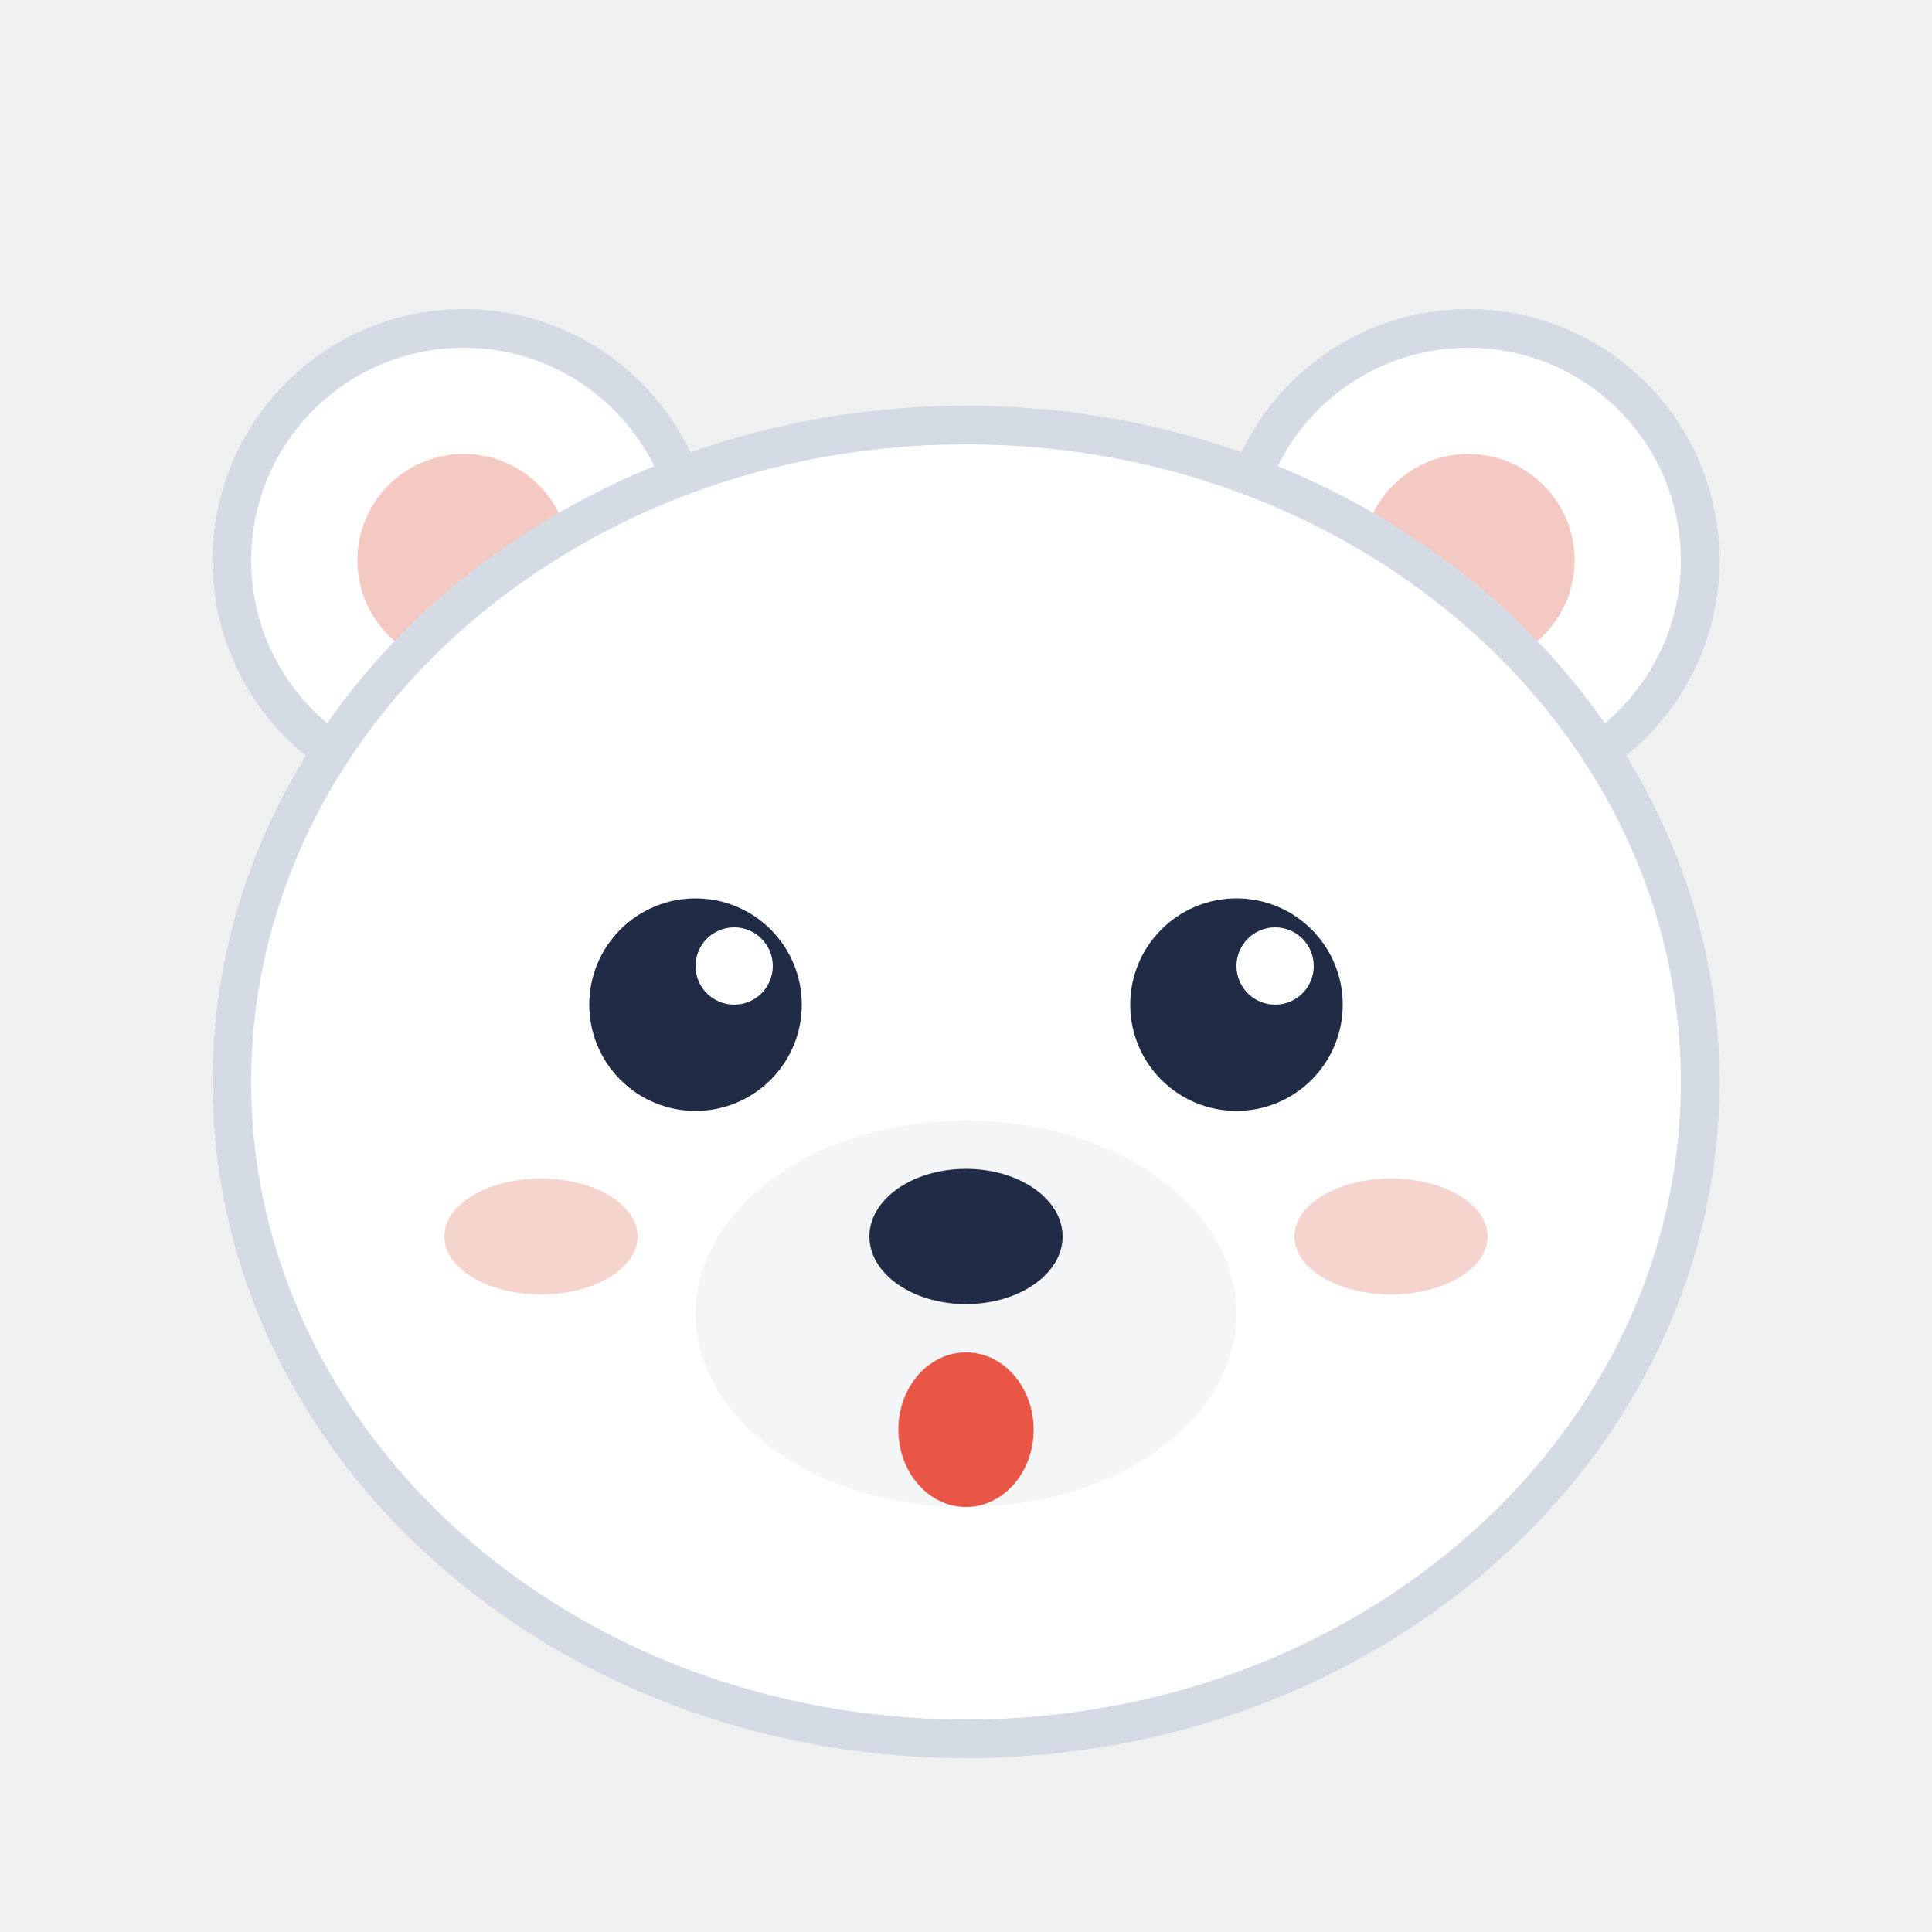
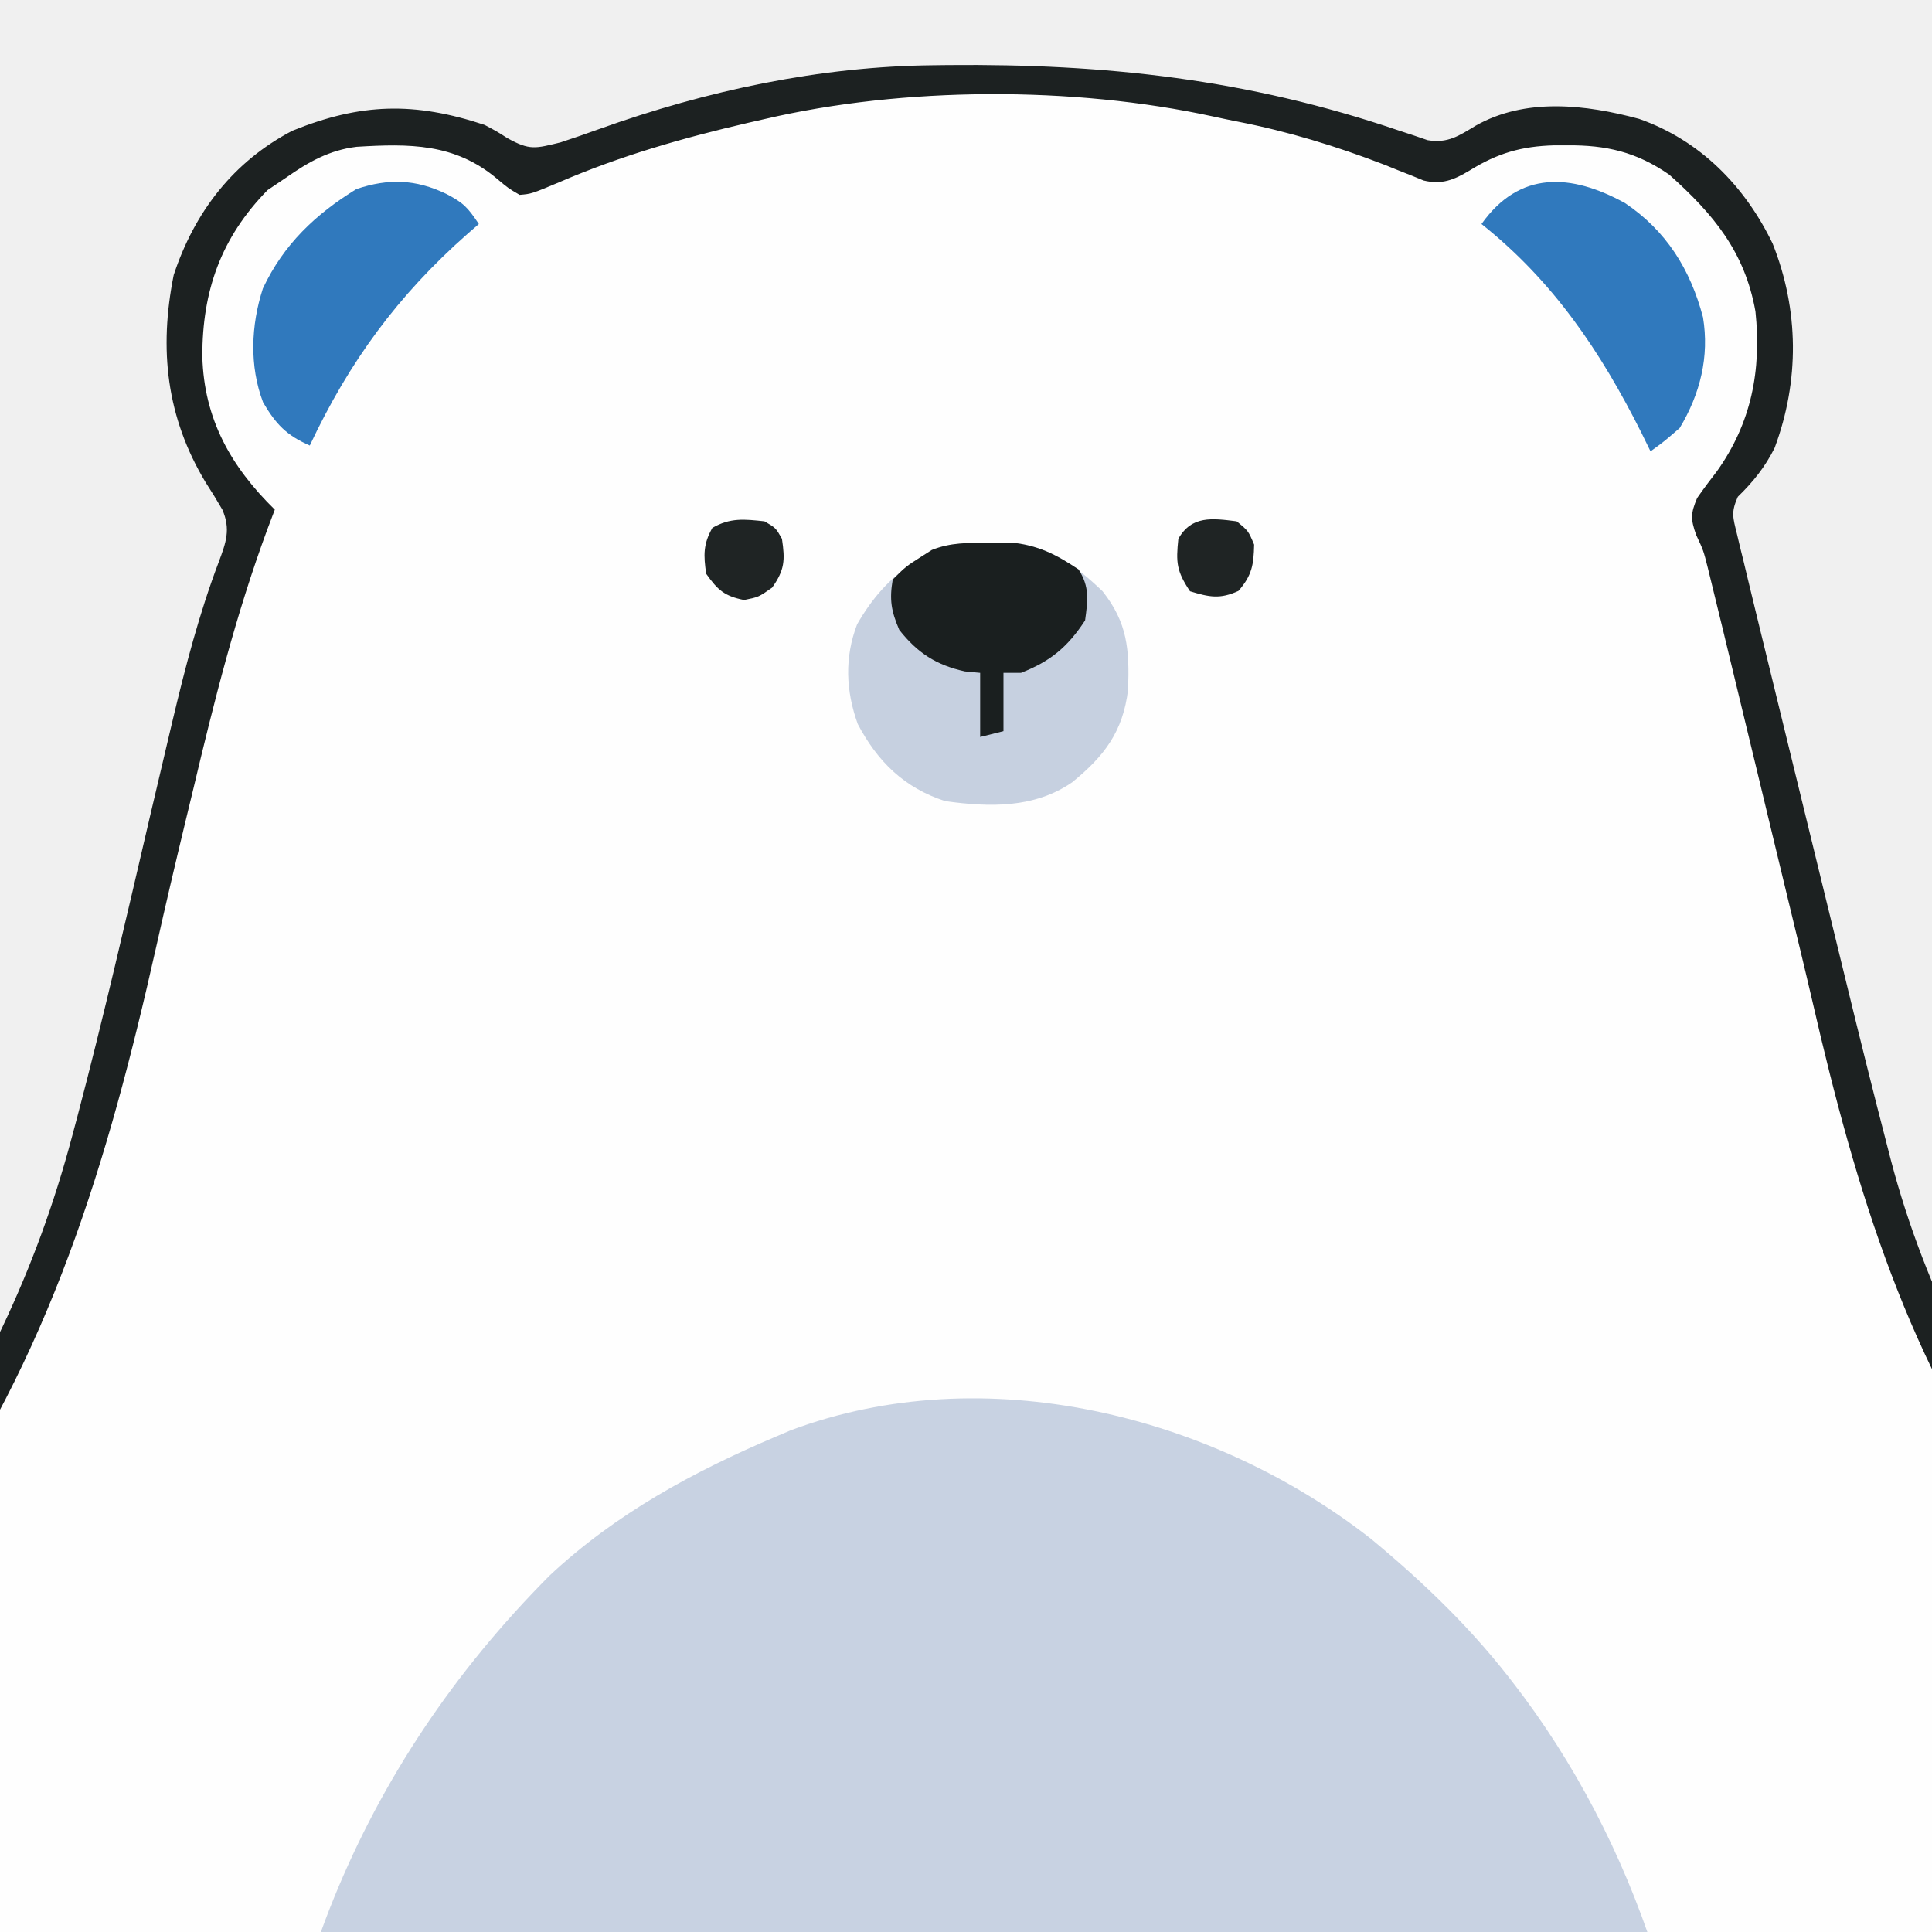
- <svg xmlns="http://www.w3.org/2000/svg" viewBox="0 0 200 200">
-   <circle cx="48" cy="58" r="24" fill="#FFFFFF" stroke="#D5DBE5" stroke-width="4" />
-   <circle cx="152" cy="58" r="24" fill="#FFFFFF" stroke="#D5DBE5" stroke-width="4" />
-   <circle cx="48" cy="58" r="11" fill="#F4C9C2" />
-   <circle cx="152" cy="58" r="11" fill="#F4C9C2" />
-   <ellipse cx="100" cy="112" rx="76" ry="68" fill="#FFFFFF" stroke="#D5DBE5" stroke-width="4" />
-   <circle cx="72" cy="104" r="11" fill="#202B45" />
-   <circle cx="128" cy="104" r="11" fill="#202B45" />
-   <circle cx="76" cy="100" r="4" fill="#FFFFFF" />
-   <circle cx="132" cy="100" r="4" fill="#FFFFFF" />
-   <ellipse cx="100" cy="136" rx="28" ry="20" fill="#F4F5F7" />
-   <ellipse cx="100" cy="128" rx="10" ry="7" fill="#202B45" />
-   <ellipse cx="100" cy="148" rx="7" ry="8" fill="#EA5645" />
-   <ellipse cx="56" cy="128" rx="10" ry="6" fill="#F4C9C2" opacity=".8" />
-   <ellipse cx="144" cy="128" rx="10" ry="6" fill="#F4C9C2" opacity=".8" />
+ <svg xmlns="http://www.w3.org/2000/svg" viewBox="456 14 232 232" role="img" aria-label="Polar">
+   <g transform="translate(398,22) scale(0.70)">
+     <path d="M0 0 C0.833 -0.01 1.665 -0.02 2.523 -0.03 C29.544 -0.282 53.959 2.408 79.675 11.149 C80.555 11.439 81.436 11.729 82.344 12.027 C83.138 12.299 83.932 12.57 84.75 12.85 C88.171 13.441 90.135 12.114 93 10.367 C101.592 5.508 111.928 6.745 121.035 9.199 C131.537 12.885 139.206 20.762 143.953 30.613 C148.484 42.017 148.565 54.163 144.293 65.633 C142.656 68.922 140.599 71.474 137.973 74.031 C136.793 76.696 137.122 77.533 137.8 80.315 C137.992 81.121 138.185 81.927 138.383 82.758 C138.585 83.577 138.788 84.395 138.996 85.238 C139.256 86.33 139.256 86.33 139.522 87.443 C140.061 89.704 140.611 91.962 141.163 94.22 C141.474 95.493 141.474 95.493 141.79 96.792 C142.468 99.574 143.148 102.355 143.828 105.137 C144.307 107.096 144.785 109.056 145.263 111.015 C146.265 115.119 147.268 119.222 148.272 123.326 C149.544 128.53 150.814 133.735 152.084 138.94 C153.072 142.99 154.061 147.04 155.052 151.09 C155.52 153.005 155.987 154.921 156.454 156.837 C158.792 166.426 161.162 176.005 163.647 185.557 C163.842 186.314 164.037 187.07 164.237 187.849 C170.182 210.475 181.085 231.102 194.809 249.926 C228.419 296.116 247.945 351.797 254.996 408.238 C255.082 408.913 255.168 409.588 255.256 410.284 C256.936 423.86 257.369 437.345 257.367 451.018 C257.371 454.405 257.408 457.791 257.445 461.178 C257.645 500.015 248.162 541.782 220.592 570.659 C211.751 579.41 200.539 587.594 187.996 589.238 C187.915 589.787 187.835 590.336 187.751 590.901 C186.224 600.214 183.727 609.269 181.309 618.38 C180.502 621.427 179.701 624.476 178.903 627.526 C176.634 636.188 174.36 644.85 172.065 653.505 C170.656 658.818 169.261 664.135 167.876 669.455 C167.347 671.473 166.813 673.49 166.274 675.505 C165.521 678.323 164.785 681.144 164.054 683.968 C163.829 684.791 163.604 685.615 163.373 686.463 C161.819 692.573 162.198 697.124 163.398 703.312 C164.424 708.811 163.586 713.268 160.996 718.238 C155.194 724.607 146.162 727.89 137.623 728.373 C136.797 728.377 135.971 728.381 135.121 728.385 C134.166 728.393 133.212 728.4 132.228 728.407 C130.675 728.411 130.675 728.411 129.091 728.415 C127.441 728.425 127.441 728.425 125.758 728.435 C122.122 728.455 118.487 728.467 114.852 728.477 C112.987 728.483 112.987 728.483 111.084 728.489 C105.184 728.508 99.285 728.522 93.384 728.531 C86.591 728.54 79.798 728.567 73.004 728.607 C67.106 728.641 61.208 728.653 55.309 728.657 C52.807 728.662 50.304 728.673 47.801 728.692 C44.297 728.716 40.794 728.715 37.29 728.708 C36.26 728.721 35.231 728.734 34.171 728.747 C26.259 728.69 19.946 726.764 14.246 721.051 C10.667 717.283 8.763 713.078 6.996 708.238 C6.644 708.963 6.292 709.687 5.93 710.434 C1.759 718.6 -2.245 723.977 -10.842 727.587 C-15.132 728.879 -19.536 728.653 -23.981 728.626 C-25.065 728.632 -26.149 728.637 -27.266 728.642 C-30.839 728.656 -34.411 728.647 -37.984 728.637 C-40.479 728.639 -42.974 728.642 -45.469 728.645 C-51.365 728.65 -57.261 728.64 -63.158 728.624 C-69.166 728.61 -75.173 728.624 -81.181 728.64 C-86.334 728.651 -91.488 728.647 -96.641 728.64 C-99.102 728.638 -101.562 728.64 -104.022 728.647 C-107.475 728.655 -110.927 728.643 -114.38 728.626 C-115.382 728.633 -116.385 728.639 -117.417 728.645 C-127.384 728.557 -138.272 727.06 -146.004 720.238 C-149.903 715.907 -150.435 711.65 -150.34 705.961 C-150.004 703.238 -150.004 703.238 -148.849 699.698 C-147.537 694.474 -148.748 690.252 -150.148 685.154 C-150.399 684.177 -150.651 683.201 -150.91 682.194 C-151.743 678.983 -152.602 675.779 -153.461 672.574 C-154.046 670.336 -154.629 668.097 -155.211 665.858 C-156.744 659.974 -158.3 654.096 -159.861 648.219 C-161.753 641.079 -163.62 633.932 -165.49 626.786 C-166.945 621.226 -168.404 615.667 -169.875 610.112 C-170.28 608.578 -170.28 608.578 -170.693 607.013 C-171.196 605.11 -171.7 603.207 -172.207 601.306 C-173.351 596.965 -174.366 592.689 -175.004 588.238 C-175.886 588.126 -176.767 588.014 -177.676 587.898 C-192.607 584.937 -207.035 570.376 -215.629 558.488 C-216.775 556.752 -217.899 555.001 -219.004 553.238 C-219.639 552.247 -220.275 551.256 -220.93 550.234 C-228.764 537.35 -233.886 523.132 -237.816 508.613 C-237.999 507.948 -238.182 507.282 -238.37 506.597 C-238.989 504.155 -239.507 501.708 -240.004 499.238 C-240.129 498.623 -240.254 498.008 -240.384 497.375 C-243.159 483.324 -243.482 469.525 -243.379 455.238 C-243.375 454.114 -243.371 452.99 -243.367 451.832 C-243.297 435.111 -242.684 418.769 -240.004 402.238 C-239.722 400.328 -239.441 398.418 -239.16 396.508 C-230.639 341.26 -208.525 292.45 -177.246 246.665 C-163.711 226.816 -153.998 207.134 -147.793 183.789 C-147.498 182.686 -147.203 181.582 -146.899 180.446 C-142.352 163.222 -138.385 145.848 -134.335 128.502 C-133.253 123.871 -132.161 119.241 -131.062 114.613 C-130.888 113.877 -130.714 113.141 -130.534 112.382 C-128.34 103.17 -125.983 94.075 -122.62 85.207 C-121.37 81.854 -120.548 79.618 -122.004 76.238 C-122.92 74.651 -123.883 73.089 -124.879 71.551 C-131.58 60.421 -132.921 48.757 -130.348 35.98 C-126.775 25.171 -120.128 16.539 -110.004 11.238 C-98.232 6.47 -89.067 6.245 -77.004 10.238 C-74.891 11.363 -74.891 11.363 -73.129 12.488 C-69.238 14.667 -68.277 14.264 -64.004 13.238 C-61.746 12.505 -59.513 11.717 -57.278 10.915 C-38.95 4.352 -19.513 0.191 0 0 Z " fill="#FEFEFE" transform="translate(243.0039,-0.2382812)" />
+     <path d="M0 0 C9.284 7.697 17.61 15.731 24.902 25.406 C25.307 25.941 25.711 26.476 26.127 27.028 C47.189 55.469 57.121 90.899 57.152 125.969 C57.153 126.749 57.154 127.53 57.155 128.335 C57.116 174.013 41.602 215.427 10.027 248.594 C-12.025 269.884 -40.197 280.942 -70.789 280.559 C-76.677 280.402 -82.336 279.618 -88.098 278.406 C-89.277 278.161 -90.457 277.916 -91.672 277.664 C-122.158 270.465 -148.581 248.138 -164.922 221.953 C-170.708 212.394 -175.493 202.668 -179.416 192.21 C-180.009 190.642 -180.636 189.087 -181.27 187.535 C-183.459 182.004 -184.911 176.384 -186.223 170.594 C-186.381 169.895 -186.54 169.197 -186.704 168.477 C-189.521 155.412 -190.474 142.661 -190.41 129.344 C-190.407 128.122 -190.407 128.122 -190.404 126.876 C-190.207 80.424 -173.826 39.245 -140.926 6.227 C-129.651 -4.328 -116.224 -11.613 -102.098 -17.594 C-101.28 -17.942 -100.463 -18.29 -99.621 -18.648 C-66.387 -31.095 -27.223 -21.34 0 0 Z " fill="#C8D2E2" transform="translate(318.0977,252.5938)" />
+     <path d="M0 0 C0.833 -0.01 1.665 -0.02 2.523 -0.03 C29.544 -0.282 53.959 2.408 79.675 11.149 C80.555 11.439 81.436 11.729 82.344 12.027 C83.138 12.299 83.932 12.57 84.75 12.85 C88.171 13.441 90.135 12.114 93 10.367 C101.592 5.508 111.928 6.745 121.035 9.199 C131.537 12.885 139.206 20.762 143.953 30.613 C148.484 42.017 148.565 54.163 144.293 65.633 C142.656 68.922 140.599 71.474 137.973 74.031 C136.793 76.696 137.122 77.533 137.8 80.315 C137.992 81.121 138.185 81.927 138.383 82.758 C138.585 83.577 138.788 84.395 138.996 85.238 C139.256 86.33 139.256 86.33 139.522 87.443 C140.061 89.704 140.611 91.962 141.163 94.22 C141.474 95.493 141.474 95.493 141.79 96.792 C142.468 99.574 143.148 102.355 143.828 105.137 C144.307 107.096 144.785 109.056 145.263 111.015 C146.265 115.119 147.268 119.222 148.272 123.326 C149.544 128.53 150.814 133.735 152.084 138.94 C153.072 142.99 154.061 147.04 155.052 151.09 C155.52 153.005 155.987 154.921 156.454 156.837 C158.792 166.426 161.162 176.005 163.647 185.557 C163.842 186.314 164.037 187.07 164.237 187.849 C170.182 210.475 181.085 231.102 194.809 249.926 C228.419 296.116 247.945 351.797 254.996 408.238 C255.082 408.913 255.168 409.588 255.256 410.284 C256.936 423.86 257.369 437.345 257.367 451.018 C257.371 454.405 257.408 457.791 257.445 461.178 C257.645 500.015 248.162 541.782 220.592 570.659 C211.751 579.41 200.539 587.594 187.996 589.238 C187.915 589.787 187.835 590.336 187.751 590.901 C186.224 600.214 183.727 609.269 181.309 618.38 C180.502 621.427 179.701 624.476 178.903 627.526 C176.634 636.188 174.36 644.85 172.065 653.505 C170.656 658.818 169.261 664.135 167.876 669.455 C167.347 671.473 166.813 673.49 166.274 675.505 C165.521 678.323 164.785 681.144 164.054 683.968 C163.829 684.791 163.604 685.615 163.373 686.463 C161.819 692.573 162.198 697.124 163.398 703.312 C164.424 708.811 163.586 713.268 160.996 718.238 C155.194 724.607 146.162 727.89 137.623 728.373 C136.797 728.377 135.971 728.381 135.121 728.385 C134.166 728.393 133.212 728.4 132.228 728.407 C130.675 728.411 130.675 728.411 129.091 728.415 C127.441 728.425 127.441 728.425 125.758 728.435 C122.122 728.455 118.487 728.467 114.852 728.477 C112.987 728.483 112.987 728.483 111.084 728.489 C105.184 728.508 99.285 728.522 93.384 728.531 C86.591 728.54 79.798 728.567 73.004 728.607 C67.106 728.641 61.208 728.653 55.309 728.657 C52.807 728.662 50.304 728.673 47.801 728.692 C44.297 728.716 40.794 728.715 37.29 728.708 C36.26 728.721 35.231 728.734 34.171 728.747 C26.259 728.69 19.946 726.764 14.246 721.051 C10.667 717.283 8.763 713.078 6.996 708.238 C6.644 708.963 6.292 709.687 5.93 710.434 C1.759 718.6 -2.245 723.977 -10.842 727.587 C-15.132 728.879 -19.536 728.653 -23.981 728.626 C-25.065 728.632 -26.149 728.637 -27.266 728.642 C-30.839 728.656 -34.411 728.647 -37.984 728.637 C-40.479 728.639 -42.974 728.642 -45.469 728.645 C-51.365 728.65 -57.261 728.64 -63.158 728.624 C-69.166 728.61 -75.173 728.624 -81.181 728.64 C-86.334 728.651 -91.488 728.647 -96.641 728.64 C-99.102 728.638 -101.562 728.64 -104.022 728.647 C-107.475 728.655 -110.927 728.643 -114.38 728.626 C-115.382 728.633 -116.385 728.639 -117.417 728.645 C-127.384 728.557 -138.272 727.06 -146.004 720.238 C-149.903 715.907 -150.435 711.65 -150.34 705.961 C-150.004 703.238 -150.004 703.238 -148.849 699.698 C-147.537 694.474 -148.748 690.252 -150.148 685.154 C-150.399 684.177 -150.651 683.201 -150.91 682.194 C-151.743 678.983 -152.602 675.779 -153.461 672.574 C-154.046 670.336 -154.629 668.097 -155.211 665.858 C-156.744 659.974 -158.3 654.096 -159.861 648.219 C-161.753 641.079 -163.62 633.932 -165.49 626.786 C-166.945 621.226 -168.404 615.667 -169.875 610.112 C-170.28 608.578 -170.28 608.578 -170.693 607.013 C-171.196 605.11 -171.7 603.207 -172.207 601.306 C-173.351 596.965 -174.366 592.689 -175.004 588.238 C-175.886 588.126 -176.767 588.014 -177.676 587.898 C-192.607 584.937 -207.035 570.376 -215.629 558.488 C-216.775 556.752 -217.899 555.001 -219.004 553.238 C-219.639 552.247 -220.275 551.256 -220.93 550.234 C-228.764 537.35 -233.886 523.132 -237.816 508.613 C-237.999 507.948 -238.182 507.282 -238.37 506.597 C-238.989 504.155 -239.507 501.708 -240.004 499.238 C-240.129 498.623 -240.254 498.008 -240.384 497.375 C-243.159 483.324 -243.482 469.525 -243.379 455.238 C-243.375 454.114 -243.371 452.99 -243.367 451.832 C-243.297 435.111 -242.684 418.769 -240.004 402.238 C-239.722 400.328 -239.441 398.418 -239.16 396.508 C-230.639 341.26 -208.525 292.45 -177.246 246.665 C-163.711 226.816 -153.998 207.134 -147.793 183.789 C-147.498 182.686 -147.203 181.582 -146.899 180.446 C-142.352 163.222 -138.385 145.848 -134.335 128.502 C-133.253 123.871 -132.161 119.241 -131.062 114.613 C-130.888 113.877 -130.714 113.141 -130.534 112.382 C-128.34 103.17 -125.983 94.075 -122.62 85.207 C-121.37 81.854 -120.548 79.618 -122.004 76.238 C-122.92 74.651 -123.883 73.089 -124.879 71.551 C-131.58 60.421 -132.921 48.757 -130.348 35.98 C-126.775 25.171 -120.128 16.539 -110.004 11.238 C-98.232 6.47 -89.067 6.245 -77.004 10.238 C-74.891 11.363 -74.891 11.363 -73.129 12.488 C-69.238 14.667 -68.277 14.264 -64.004 13.238 C-61.746 12.505 -59.513 11.717 -57.278 10.915 C-38.95 4.352 -19.513 0.191 0 0 Z M-29.004 9.238 C-29.925 9.448 -30.846 9.657 -31.795 9.873 C-42.924 12.451 -53.645 15.511 -64.141 20.039 C-68.985 22.068 -68.985 22.068 -71.004 22.238 C-72.969 21.094 -72.969 21.094 -74.941 19.426 C-82.171 13.375 -89.931 13.437 -98.969 13.991 C-103.62 14.556 -107.229 16.589 -111.004 19.238 C-112.076 19.96 -113.149 20.682 -114.254 21.426 C-122.229 29.582 -125.457 38.693 -125.438 49.982 C-125.143 60.696 -120.563 68.831 -113.004 76.238 C-113.428 77.357 -113.852 78.476 -114.289 79.629 C-119.682 94.232 -123.413 109.107 -127.004 124.238 C-127.45 126.086 -127.896 127.934 -128.344 129.781 C-130.07 136.94 -131.755 144.107 -133.363 151.293 C-141.633 188.132 -151.636 221.632 -173.637 252.615 C-206.164 298.457 -225.689 349.53 -234.191 404.926 C-234.359 405.993 -234.526 407.061 -234.698 408.161 C-236.931 423.299 -237.212 438.517 -237.244 453.794 C-237.254 456.538 -237.285 459.281 -237.316 462.025 C-237.428 480.724 -234.738 498.441 -229.004 516.238 C-228.681 517.243 -228.681 517.243 -228.353 518.267 C-223.084 534.258 -215.592 549.891 -204.004 562.238 C-203.236 563.097 -202.467 563.955 -201.676 564.84 C-195.092 571.869 -186.633 579.088 -177.004 581.238 C-177.541 573.833 -179.269 567.022 -181.27 559.884 C-187.413 537.87 -191.178 515.924 -194.004 493.238 C-194.166 492.031 -194.166 492.031 -194.332 490.8 C-195.373 482.156 -195.202 473.431 -195.191 464.738 C-195.191 463.875 -195.191 463.012 -195.191 462.123 C-195.169 447.412 -194.629 432.871 -193.004 418.238 C-192.918 417.411 -192.832 416.583 -192.744 415.731 C-189.937 389.804 -183.018 361.431 -171.004 338.238 C-170.014 338.238 -169.024 338.238 -168.004 338.238 C-168.637 343.392 -170.248 347.761 -172.129 352.551 C-181.205 376.462 -185.907 400.946 -189.004 426.238 C-189.131 427.199 -189.131 427.199 -189.261 428.179 C-190.005 434.176 -190.165 440.093 -190.172 446.133 C-190.175 447.16 -190.179 448.188 -190.182 449.246 C-190.187 451.415 -190.189 453.585 -190.189 455.754 C-190.191 459.003 -190.21 462.252 -190.229 465.502 C-190.265 478.538 -189.676 491.308 -188.004 504.238 C-187.762 506.112 -187.762 506.112 -187.516 508.023 C-183.997 533.184 -177.663 557.796 -170.676 582.194 C-168.867 588.553 -167.379 594.979 -165.88 601.417 C-164.357 607.901 -162.632 614.306 -160.809 620.711 C-159.206 626.387 -157.835 632.096 -156.523 637.845 C-155.151 643.784 -153.527 649.636 -151.862 655.499 C-150.219 661.33 -148.803 667.194 -147.462 673.101 C-146.134 678.88 -144.502 684.524 -142.738 690.188 C-141.752 694.285 -141.387 697.735 -143.004 701.676 C-144.674 705.956 -144.627 709.661 -142.941 713.926 C-138.219 719.563 -131.983 721.136 -125.004 722.238 C-121.313 722.518 -117.636 722.552 -113.936 722.561 C-112.866 722.57 -111.797 722.58 -110.695 722.591 C-107.183 722.62 -103.672 722.633 -100.16 722.645 C-98.955 722.65 -97.75 722.656 -96.508 722.662 C-90.137 722.692 -83.766 722.71 -77.395 722.719 C-70.828 722.73 -64.262 722.778 -57.695 722.835 C-52.63 722.872 -47.565 722.882 -42.5 722.885 C-40.079 722.891 -37.658 722.907 -35.237 722.934 C-31.848 722.968 -28.461 722.964 -25.072 722.951 C-24.081 722.97 -23.089 722.988 -22.068 723.007 C-14.946 722.922 -10.378 720.929 -5.004 716.238 C-0.875 711.051 1.233 706.286 1.283 699.654 C1.297 698.559 1.31 697.465 1.324 696.337 C1.329 695.167 1.334 693.996 1.34 692.789 C1.354 691.58 1.369 690.371 1.384 689.126 C1.446 683.955 1.486 678.784 1.528 673.613 C1.561 669.838 1.607 666.064 1.652 662.289 C1.658 661.112 1.663 659.935 1.668 658.722 C1.682 657.637 1.695 656.553 1.709 655.435 C1.716 654.477 1.724 653.52 1.731 652.533 C1.996 650.238 1.996 650.238 3.996 648.238 C6.996 647.926 6.996 647.926 9.996 648.238 C12.233 651.594 12.243 652.674 12.236 656.593 C12.239 657.688 12.243 658.783 12.247 659.911 C12.243 661.095 12.239 662.28 12.234 663.5 C12.25 666.006 12.266 668.512 12.283 671.018 C12.3 674.97 12.309 678.922 12.302 682.874 C12.299 686.687 12.327 690.499 12.359 694.312 C12.344 696.074 12.344 696.074 12.328 697.871 C12.428 706.268 14.22 711.178 19.91 717.297 C20.475 717.752 21.039 718.207 21.621 718.676 C22.191 719.149 22.761 719.622 23.348 720.109 C26.318 722.144 28.95 722.365 32.434 722.372 C33.343 722.376 34.251 722.381 35.187 722.385 C36.181 722.384 37.175 722.384 38.2 722.384 C39.773 722.389 39.773 722.389 41.379 722.394 C44.858 722.403 48.337 722.405 51.816 722.406 C54.234 722.409 56.652 722.413 59.07 722.416 C64.146 722.422 69.222 722.424 74.298 722.424 C80.791 722.423 87.284 722.437 93.777 722.454 C98.775 722.465 103.773 722.468 108.771 722.467 C111.164 722.468 113.557 722.473 115.95 722.48 C119.305 722.49 122.661 722.487 126.016 722.481 C127.489 722.49 127.489 722.49 128.992 722.498 C138.74 722.454 148.326 721.022 155.996 714.551 C157.579 710.891 157.528 707.161 156.996 703.238 C156.647 702.643 156.297 702.047 155.938 701.434 C152.638 693.74 158.689 680.462 160.809 672.801 C161.533 670.147 162.252 667.492 162.969 664.836 C163.145 664.184 163.321 663.532 163.503 662.86 C165.031 657.178 166.417 651.469 167.746 645.738 C169.292 639.076 171.028 632.518 172.965 625.957 C174.271 621.246 175.385 616.499 176.496 611.738 C178.128 604.744 179.931 597.847 181.965 590.957 C183.525 585.333 184.817 579.649 186.143 573.966 C187.283 569.116 188.504 564.325 189.934 559.551 C205.737 505.422 209.486 447.393 196.996 392.238 C196.813 391.396 196.63 390.554 196.442 389.687 C192.988 373.79 188.783 357.885 181.75 343.157 C180.996 341.238 180.996 341.238 180.996 338.238 C182.316 338.238 183.636 338.238 184.996 338.238 C191.74 354.26 196.961 370.331 200.996 387.238 C201.311 388.554 201.311 388.554 201.632 389.896 C202.972 395.645 204.049 401.413 204.996 407.238 C205.22 408.548 205.22 408.548 205.449 409.883 C212.546 453.193 209.501 499.763 198.996 542.238 C198.623 543.747 198.25 545.257 197.877 546.766 C197.676 547.579 197.475 548.393 197.268 549.232 C196.639 551.777 196.012 554.324 195.385 556.87 C194.554 560.246 193.709 563.619 192.855 566.989 C192.467 568.546 192.079 570.103 191.691 571.66 C191.505 572.381 191.319 573.102 191.127 573.844 C190.307 577.174 189.889 578.916 190.996 582.238 C215.896 571.3 230.413 551.427 240.167 526.516 C246.818 508.244 251.077 489.142 251.234 469.688 C251.249 468.188 251.249 468.188 251.264 466.657 C251.289 463.413 251.301 460.17 251.309 456.926 C251.311 455.816 251.314 454.706 251.317 453.562 C251.323 426.839 249.346 400.276 242.996 374.238 C242.788 373.361 242.579 372.483 242.364 371.579 C231.876 327.851 214.121 285.738 186.956 249.693 C167.289 223.303 158.143 192.618 150.855 160.944 C149.446 154.865 147.968 148.802 146.496 142.738 C145.916 140.339 145.337 137.939 144.758 135.539 C144.325 133.748 144.325 133.748 143.884 131.92 C142.969 128.124 142.054 124.328 141.141 120.531 C139.431 113.432 137.716 106.335 135.996 99.238 C135.778 98.335 135.56 97.433 135.335 96.502 C134.789 94.247 134.237 91.992 133.684 89.738 C133.399 88.573 133.114 87.408 132.82 86.207 C132.073 83.242 132.073 83.242 130.828 80.582 C129.858 77.849 129.875 76.885 130.996 74.238 C132.076 72.685 133.207 71.167 134.371 69.676 C140.301 61.371 142.05 52.334 140.996 42.238 C139.176 32.015 133.792 25.55 126.219 18.781 C120.58 14.867 115.373 13.683 108.684 13.738 C107.94 13.74 107.196 13.741 106.429 13.742 C100.874 13.896 96.75 15.082 91.977 18.047 C89.284 19.667 87.193 20.527 84.068 19.773 C83.401 19.5 82.734 19.227 82.047 18.945 C81.29 18.647 80.534 18.348 79.754 18.04 C78.947 17.714 78.14 17.387 77.309 17.051 C69.016 13.86 60.853 11.367 52.134 9.66 C50.733 9.384 49.335 9.093 47.94 8.785 C23.98 3.567 -5.127 3.646 -29.004 9.238 Z " fill="#1C2121" transform="translate(243.0039,-0.2382812)" />
+     <path d="M0 0 C1.286 -0.017 2.573 -0.034 3.898 -0.051 C10.467 0.59 14.93 3.822 19.625 8.312 C23.907 13.721 24.247 18.319 24.004 25.156 C23.138 32.371 19.946 36.579 14.406 41.086 C7.916 45.555 0.253 45.377 -7.375 44.312 C-14.39 42.04 -18.955 37.557 -22.371 31.094 C-24.425 25.405 -24.662 19.676 -22.484 13.984 C-17.406 5.114 -10.173 0.03 0 0 Z " fill="#C6D0E0" transform="translate(252.375,81.6875)" />
+     <path d="M0 0 C2.95 1.534 3.684 2.276 5.625 5.188 C4.664 6.023 4.664 6.023 3.684 6.875 C-8.231 17.387 -16.582 28.753 -23.375 43.188 C-27.368 41.447 -29.202 39.514 -31.383 35.789 C-33.766 29.539 -33.465 22.545 -31.418 16.238 C-27.859 8.68 -22.424 3.531 -15.375 -0.812 C-9.832 -2.66 -5.219 -2.491 0 0 Z " fill="#3079BD" transform="translate(159.375,21.8125)" />
+     <path d="M0 0 C7.1 4.761 11.231 11.401 13.395 19.605 C14.512 26.348 12.913 32.768 9.395 38.605 C6.75 40.898 6.75 40.898 4.395 42.605 C3.872 41.541 3.35 40.476 2.812 39.379 C-4.181 25.454 -12.294 13.394 -24.605 3.605 C-18.06 -5.607 -9.222 -5.057 0 0 Z " fill="#3079BD" transform="translate(361.6055,23.39453)" />
+     <path d="M0 0 C1 1 1 1 1.188 3.438 C1 6 1 6 -1 8 C-4.896 7.805 -8.035 6.594 -11.562 5.062 C-29.735 -2.419 -50.591 0.22 -68.312 7.562 C-72.065 9.144 -75.598 10.732 -79 13 C-81.961 12.641 -82.847 12.153 -85 10 C-84.641 6.636 -83.996 5.996 -81.375 3.625 C-75.455 -0.314 -68.657 -2.624 -62 -5 C-61.077 -5.345 -60.154 -5.691 -59.203 -6.047 C-40.08 -12.044 -17.633 -8.628 0 0 Z " fill="#C9D3E2" transform="translate(383,688)" />
+     <path d="M0 0 C1 2.5 1 2.5 1 5 C-0.125 6.875 -0.125 6.875 -2 8 C-6.068 7.55 -9.163 6.032 -12.75 4.125 C-30.945 -5.15 -50.368 -6.044 -70 -1 C-72.486 -0.014 -74.843 1.077 -77.23 2.277 C-79.758 3.31 -81.509 3.012 -84 2 C-85 1 -85 1 -85.062 -1.562 C-85.042 -2.367 -85.021 -3.171 -85 -4 C-59.668 -17.879 -24.171 -17.251 0 0 Z " fill="#C9D3E2" transform="translate(199,693)" />
+     <path d="M0 0 C1.286 -0.017 2.573 -0.034 3.898 -0.051 C8.55 0.403 11.662 2.004 15.5 4.562 C17.431 7.567 17.095 9.844 16.625 13.312 C13.645 17.87 10.688 20.331 5.625 22.312 C4.635 22.312 3.645 22.312 2.625 22.312 C2.625 25.613 2.625 28.913 2.625 32.312 C0.645 32.807 0.645 32.807 -1.375 33.312 C-1.375 29.683 -1.375 26.052 -1.375 22.312 C-2.241 22.23 -3.107 22.148 -4 22.062 C-8.923 20.969 -12.125 18.896 -15.25 14.938 C-16.629 11.72 -16.964 9.775 -16.375 6.312 C-14.125 4.062 -14.125 4.062 -11.375 2.312 C-10.81 1.953 -10.246 1.593 -9.664 1.223 C-6.404 -0.073 -3.497 0.01 0 0 Z " fill="#1A1F1F" transform="translate(252.375,81.6875)" />
+     <path d="M0 0 C1.938 1.125 1.938 1.125 3 3 C3.546 6.668 3.479 8.326 1.312 11.375 C-1 13 -1 13 -3.5 13.5 C-6.87 12.826 -8.017 11.791 -10 9 C-10.453 5.828 -10.53 3.935 -8.938 1.125 C-5.893 -0.643 -3.437 -0.368 0 0 Z " fill="#1F2424" transform="translate(214,78)" />
+     <path d="M0 0 C2 1.625 2 1.625 3 4 C2.929 7.48 2.614 9.295 0.312 11.938 C-2.862 13.396 -4.699 13.005 -8 12 C-10.313 8.531 -10.425 7.078 -10 3 C-7.724 -1.017 -4.207 -0.526 0 0 Z " fill="#1F2424" transform="translate(295,78)" />
+   </g>
</svg>
